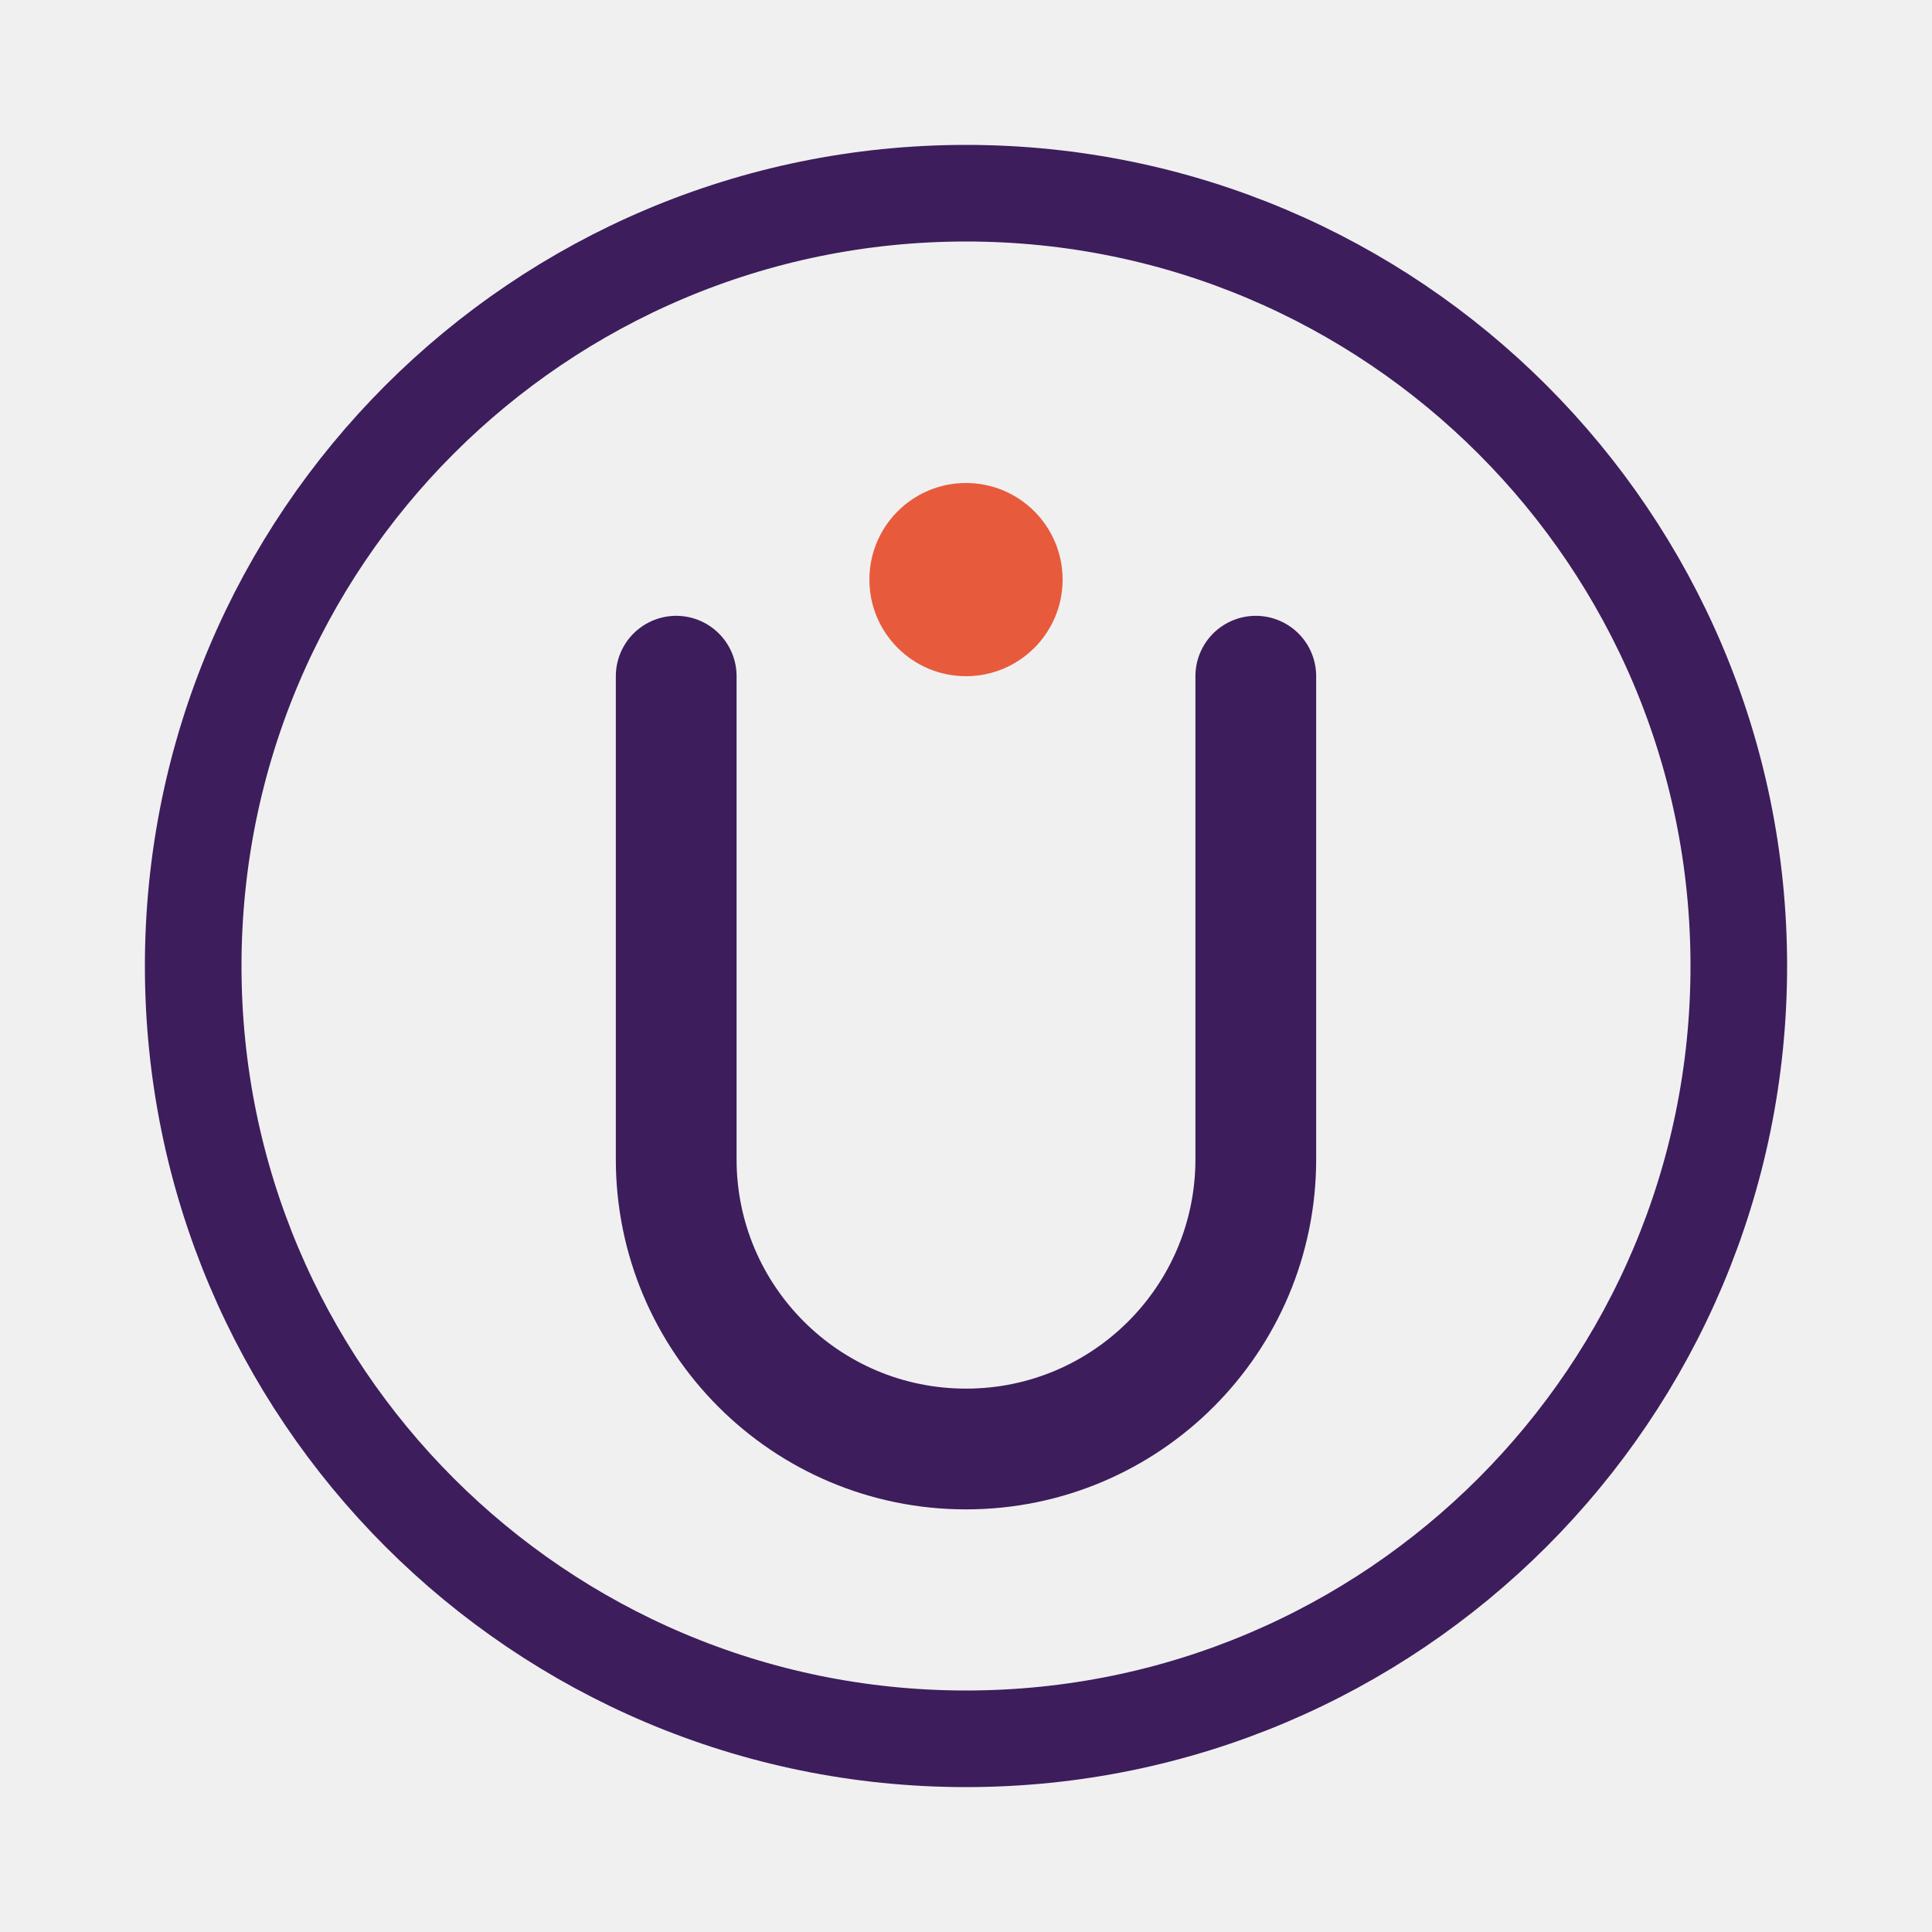
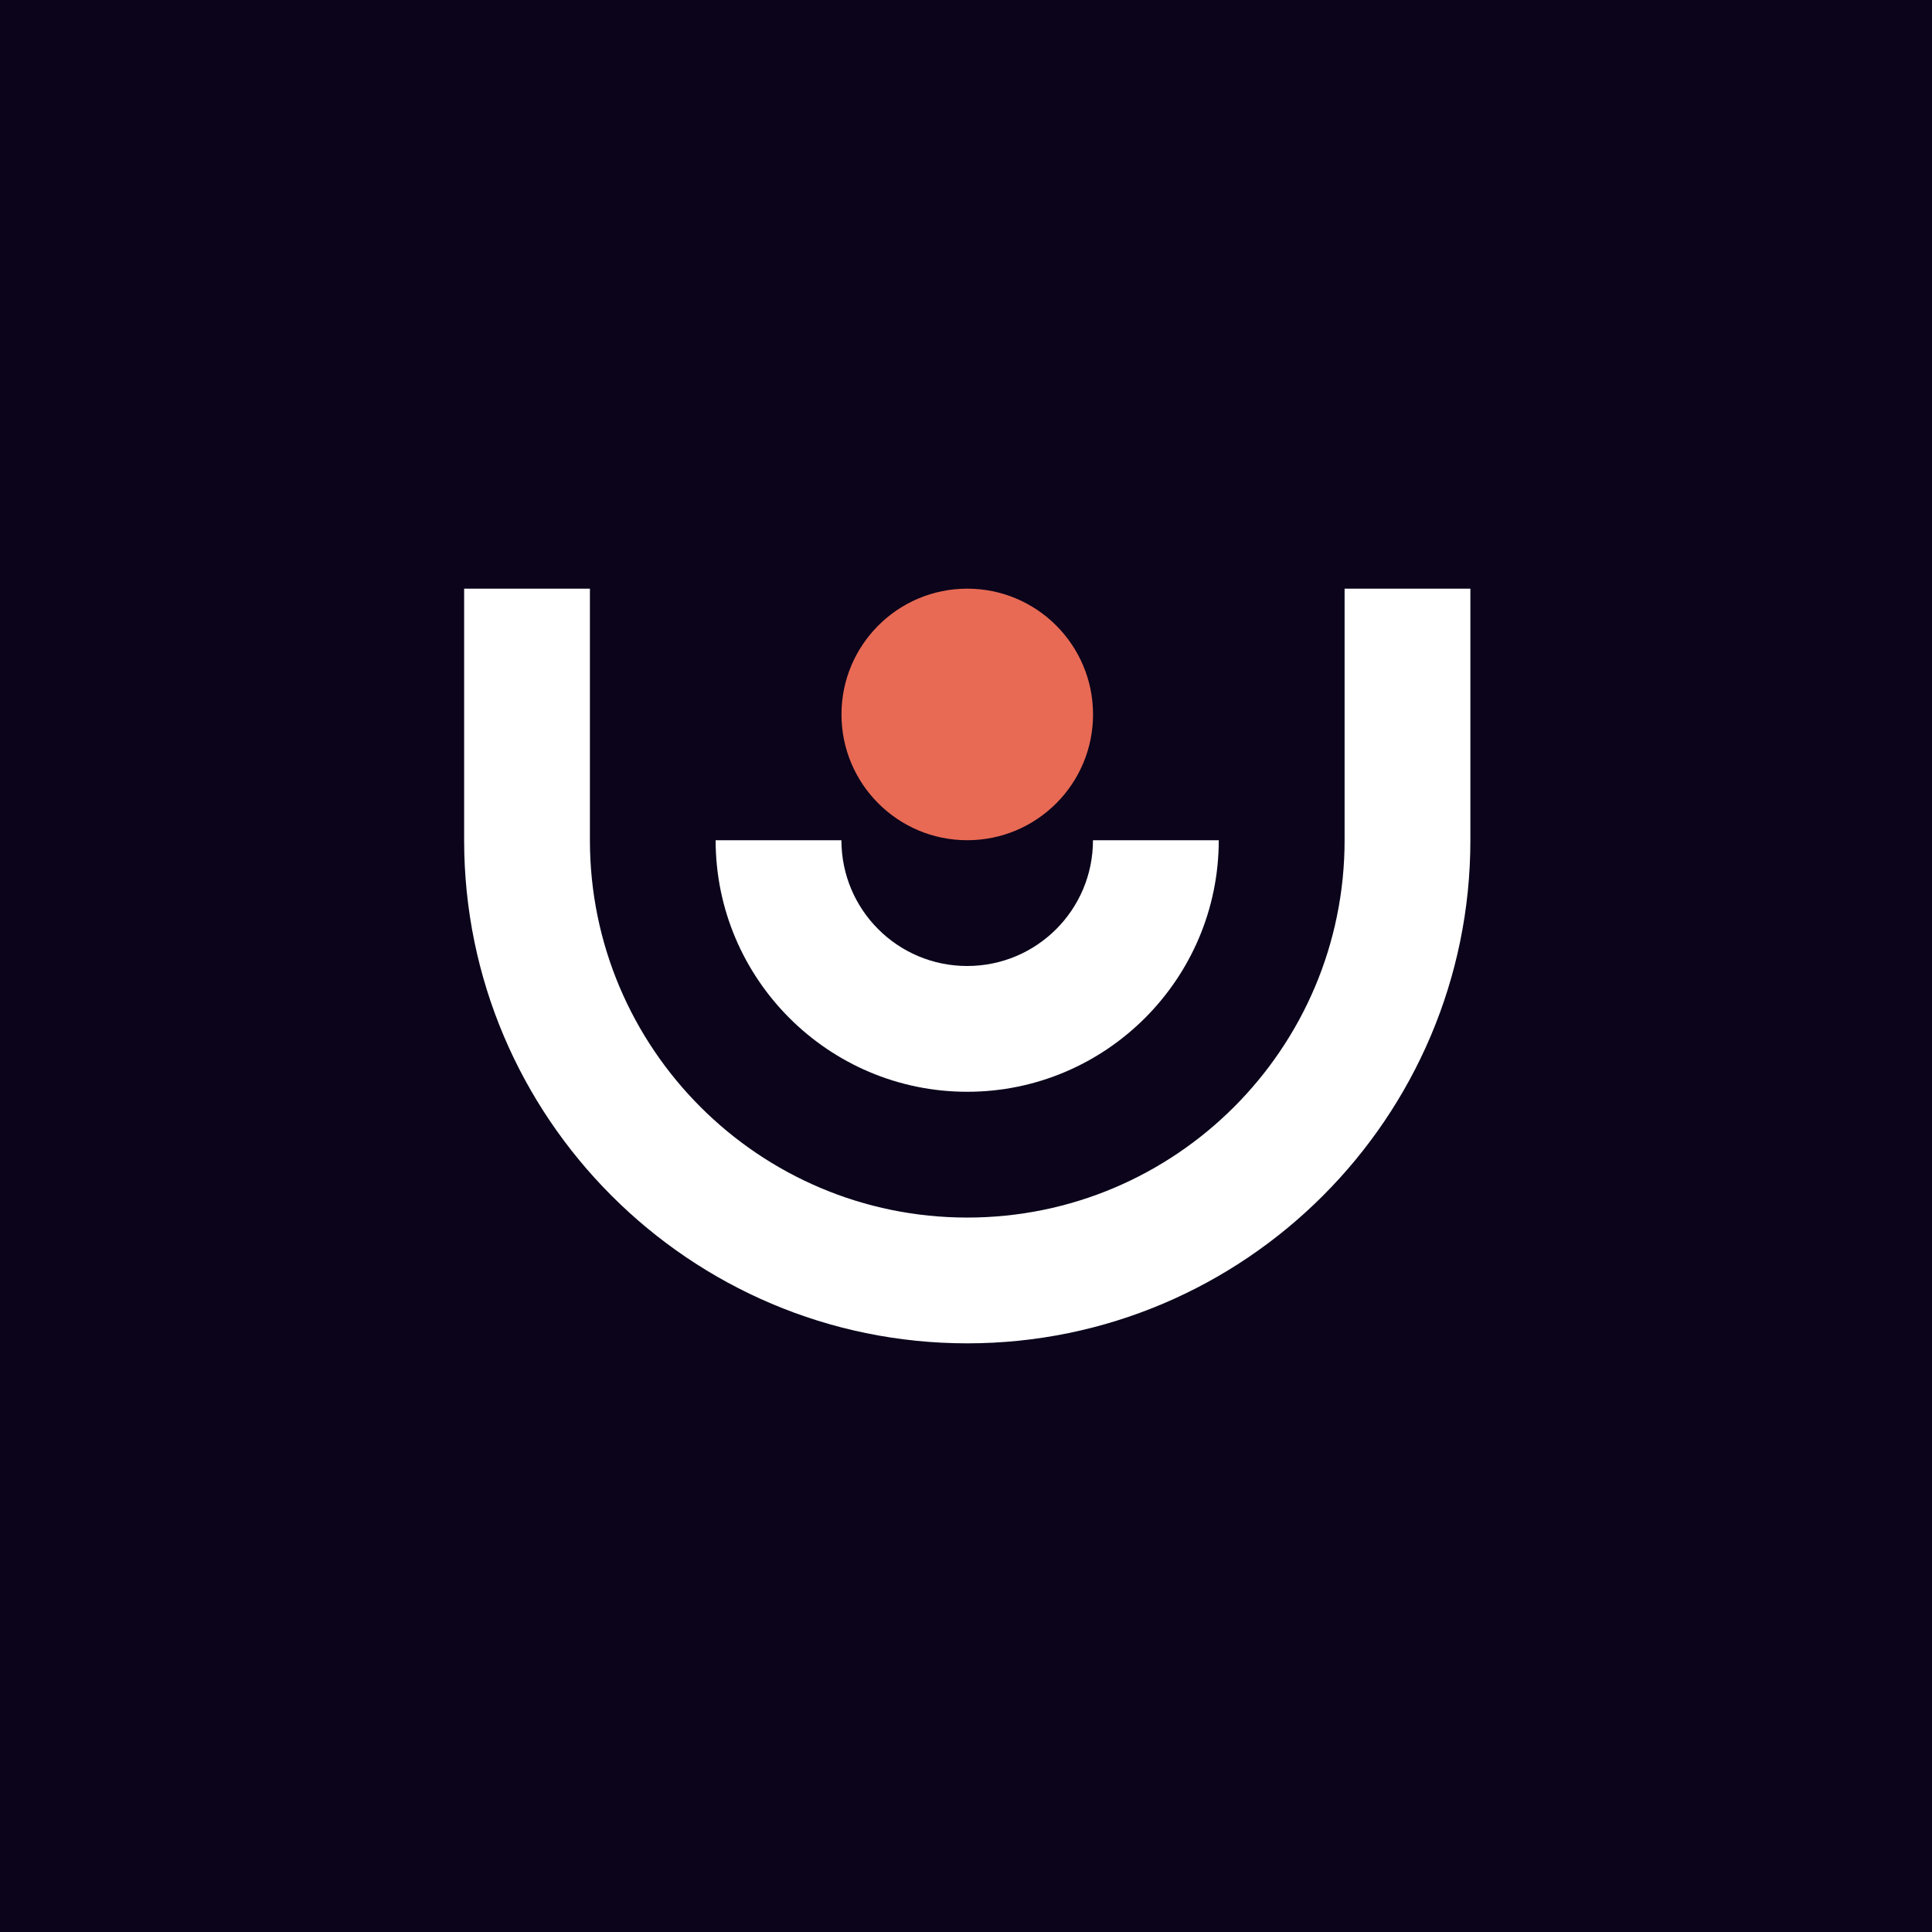
- <svg xmlns="http://www.w3.org/2000/svg" width="40" height="40" viewBox="0 0 40 40" fill="none">
-   <path d="M20 4C11.163 4 4 11.163 4 20C4 28.837 11.163 36 20 36C28.837 36 36 28.837 36 20C36 11.163 28.837 4 20 4Z" stroke="#3D1D5C" stroke-width="2" fill="none" />
-   <path d="M14 14V24C14 27.314 16.686 30 20 30C23.314 30 26 27.314 26 24V14" stroke="#3D1D5C" stroke-width="2.5" stroke-linecap="round" fill="none" />
-   <circle cx="20" cy="12" r="2" fill="#E85A3C" />
+ <svg xmlns="http://www.w3.org/2000/svg" width="512" height="512" viewBox="0 0 512 512" fill="none">
+   <rect width="512" height="512" fill="#0B041B" />
+   <g clip-path="url(#clip0_24906_1557)">
+     <path d="M356.333 156V222.667C356.333 277.852 311.519 322.667 256.333 322.667C201.148 322.667 156.333 277.852 156.333 222.667V156H123V222.667C123 296.185 182.815 356 256.333 356C329.852 356 389.667 296.185 389.667 222.667V156H356.333Z" fill="white" />
+     <path d="M256.316 289.333C219.557 289.333 189.65 259.426 189.65 222.667H222.983C222.983 241.093 237.89 256 256.316 256C274.742 256 289.65 241.093 289.65 222.667H322.983C322.983 259.426 293.076 289.333 256.316 289.333Z" fill="white" />
+     <path d="M256.333 222.667C274.743 222.667 289.667 207.743 289.667 189.333C289.667 170.924 274.743 156 256.333 156C237.924 156 223 170.924 223 189.333C223 207.743 237.924 222.667 256.333 222.667Z" fill="#E86A54" />
+   </g>
+   <defs>
+     <clipPath id="clip0_24906_1557">
+       <rect width="266.667" height="200" fill="white" transform="translate(123 156)" />
+     </clipPath>
+   </defs>
</svg>
